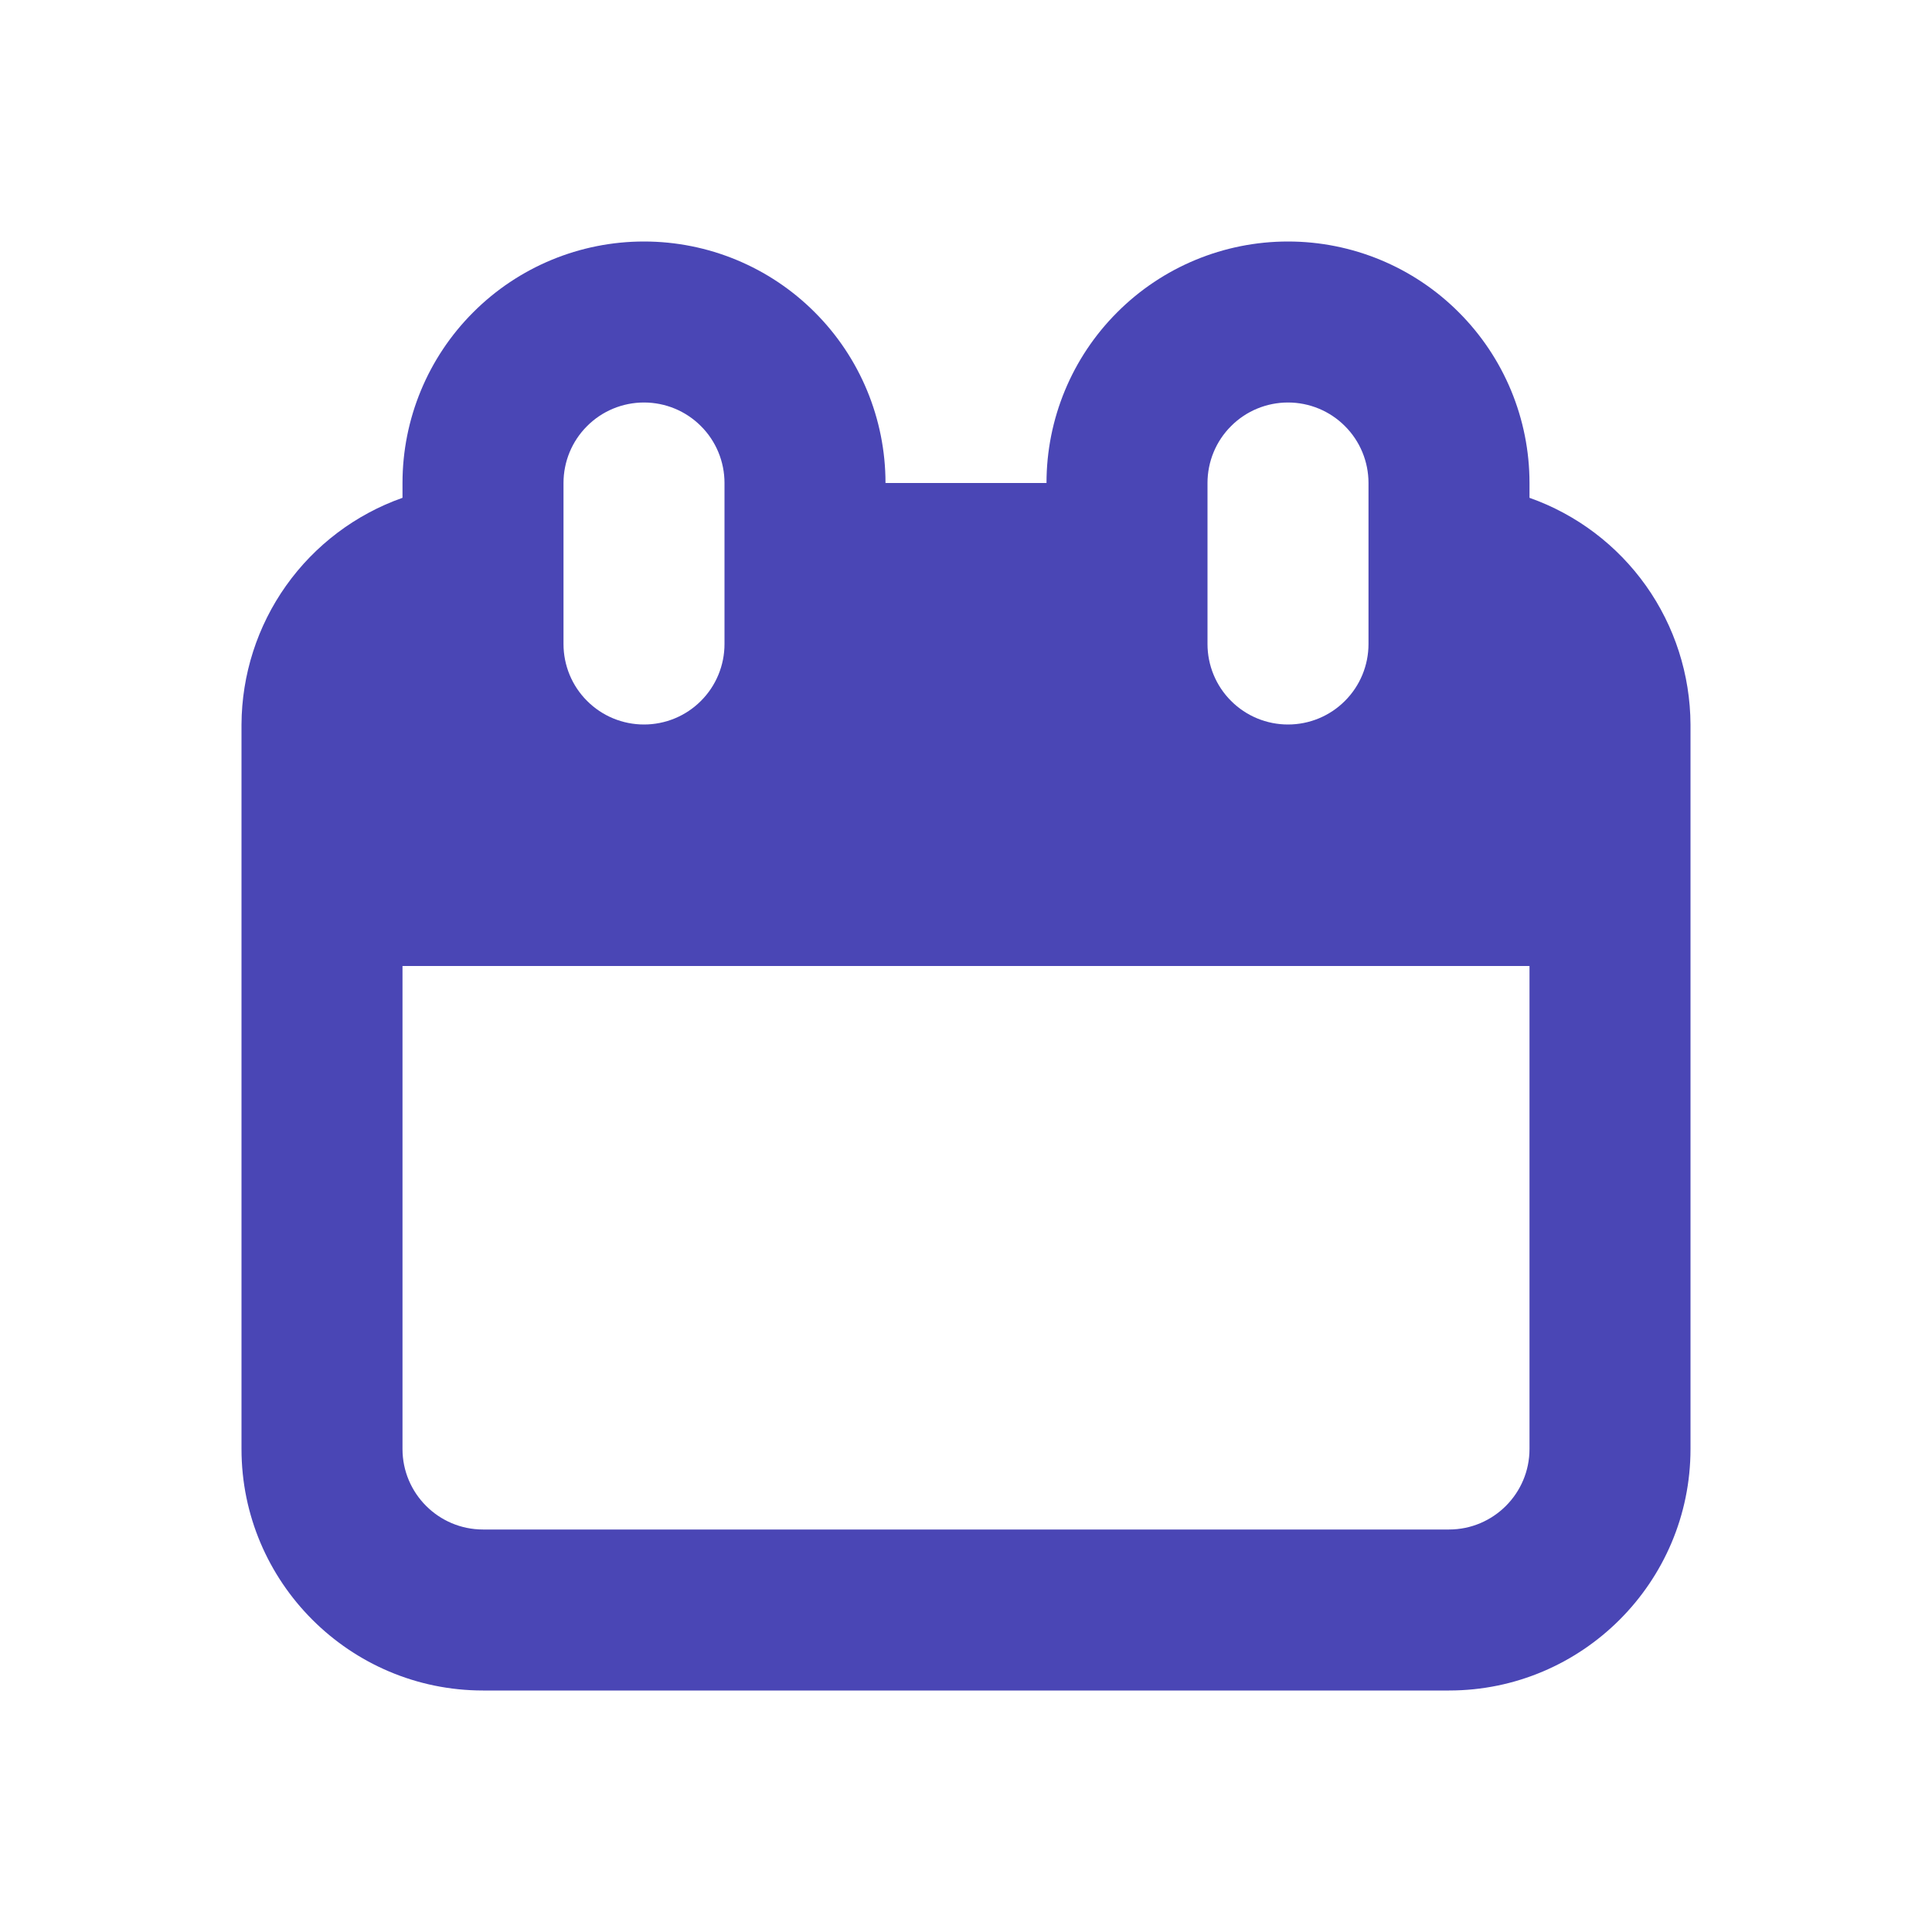
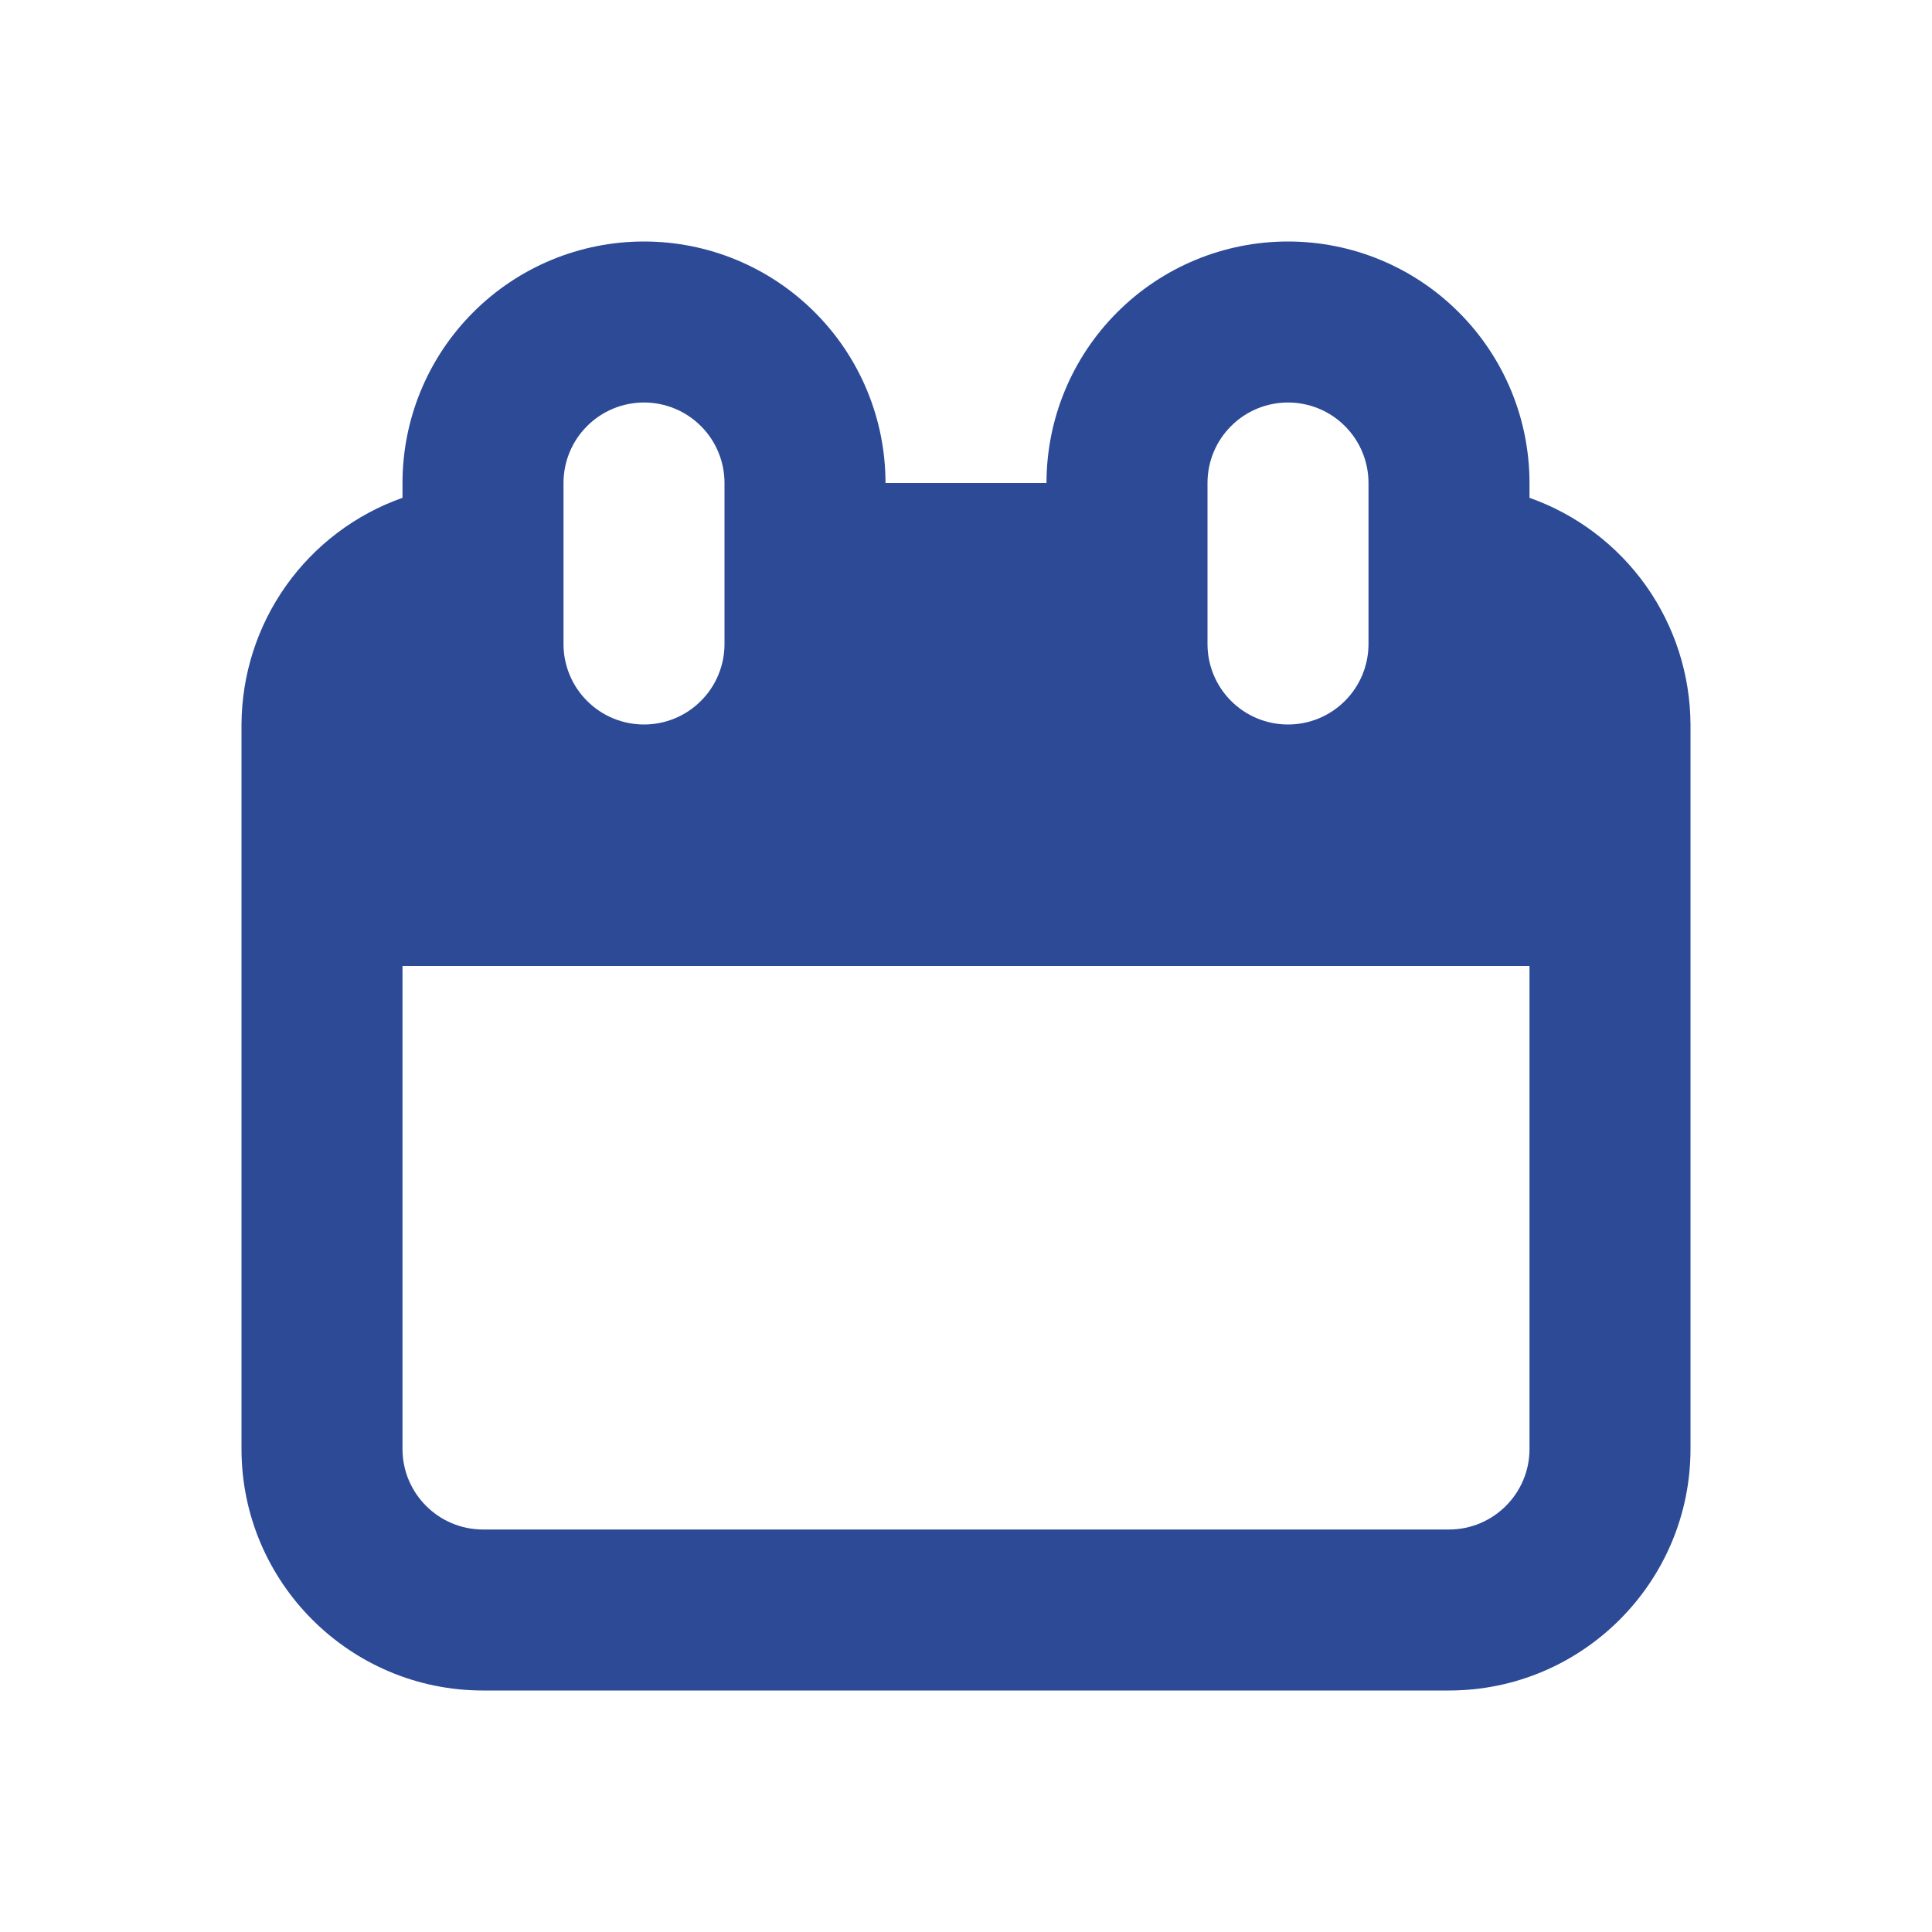
<svg xmlns="http://www.w3.org/2000/svg" preserveAspectRatio="none" overflow="visible" style="display: block;" width="24" height="24" viewBox="0 0 24 24" fill="none">
  <g id="typcn:calendar">
-     <path id="Vector" d="M19 6.184V6C19 5.204 18.684 4.441 18.121 3.879C17.559 3.316 16.796 3 16 3C15.204 3 14.441 3.316 13.879 3.879C13.316 4.441 13 5.204 13 6H11C11 5.204 10.684 4.441 10.121 3.879C9.559 3.316 8.796 3 8 3C7.204 3 6.441 3.316 5.879 3.879C5.316 4.441 5 5.204 5 6V6.184C4.417 6.39 3.912 6.771 3.554 7.275C3.196 7.779 3.003 8.382 3 9V18C3 19.654 4.346 21 6 21H18C19.654 21 21 19.654 21 18V9C20.997 8.382 20.804 7.779 20.446 7.275C20.088 6.771 19.583 6.39 19 6.184ZM15 6C15 5.735 15.105 5.48 15.293 5.293C15.48 5.105 15.735 5 16 5C16.265 5 16.52 5.105 16.707 5.293C16.895 5.48 17 5.735 17 6V8C17 8.265 16.895 8.52 16.707 8.707C16.52 8.895 16.265 9 16 9C15.735 9 15.48 8.895 15.293 8.707C15.105 8.52 15 8.265 15 8V6ZM7 6C7 5.735 7.105 5.48 7.293 5.293C7.48 5.105 7.735 5 8 5C8.265 5 8.52 5.105 8.707 5.293C8.895 5.48 9 5.735 9 6V8C9 8.265 8.895 8.52 8.707 8.707C8.52 8.895 8.265 9 8 9C7.735 9 7.48 8.895 7.293 8.707C7.105 8.52 7 8.265 7 8V6ZM19 18C19 18.551 18.552 19 18 19H6C5.448 19 5 18.551 5 18V12H19V18Z" fill="#4A46B5" />
+     <path id="Vector" d="M19 6.184V6C19 5.204 18.684 4.441 18.121 3.879C17.559 3.316 16.796 3 16 3C15.204 3 14.441 3.316 13.879 3.879C13.316 4.441 13 5.204 13 6H11C11 5.204 10.684 4.441 10.121 3.879C9.559 3.316 8.796 3 8 3C7.204 3 6.441 3.316 5.879 3.879C5.316 4.441 5 5.204 5 6V6.184C4.417 6.39 3.912 6.771 3.554 7.275C3.196 7.779 3.003 8.382 3 9V18C3 19.654 4.346 21 6 21H18C19.654 21 21 19.654 21 18V9C20.997 8.382 20.804 7.779 20.446 7.275C20.088 6.771 19.583 6.39 19 6.184ZM15 6C15 5.735 15.105 5.48 15.293 5.293C15.48 5.105 15.735 5 16 5C16.265 5 16.52 5.105 16.707 5.293C16.895 5.48 17 5.735 17 6V8C17 8.265 16.895 8.52 16.707 8.707C16.52 8.895 16.265 9 16 9C15.735 9 15.48 8.895 15.293 8.707C15.105 8.52 15 8.265 15 8V6ZM7 6C7 5.735 7.105 5.48 7.293 5.293C7.48 5.105 7.735 5 8 5C8.265 5 8.52 5.105 8.707 5.293C8.895 5.48 9 5.735 9 6V8C9 8.265 8.895 8.52 8.707 8.707C8.52 8.895 8.265 9 8 9C7.735 9 7.48 8.895 7.293 8.707C7.105 8.52 7 8.265 7 8V6ZM19 18C19 18.551 18.552 19 18 19H6C5.448 19 5 18.551 5 18V12H19V18Z" fill="#2C4A96" />
  </g>
</svg>
